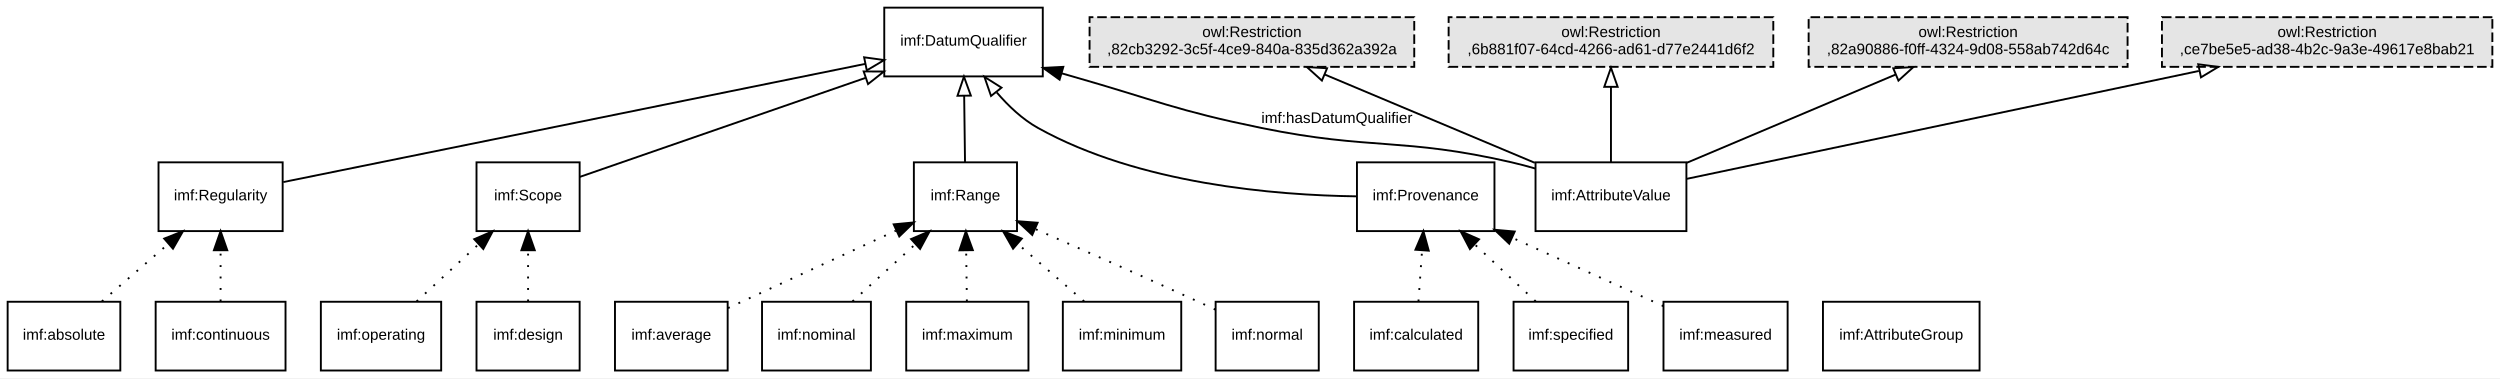
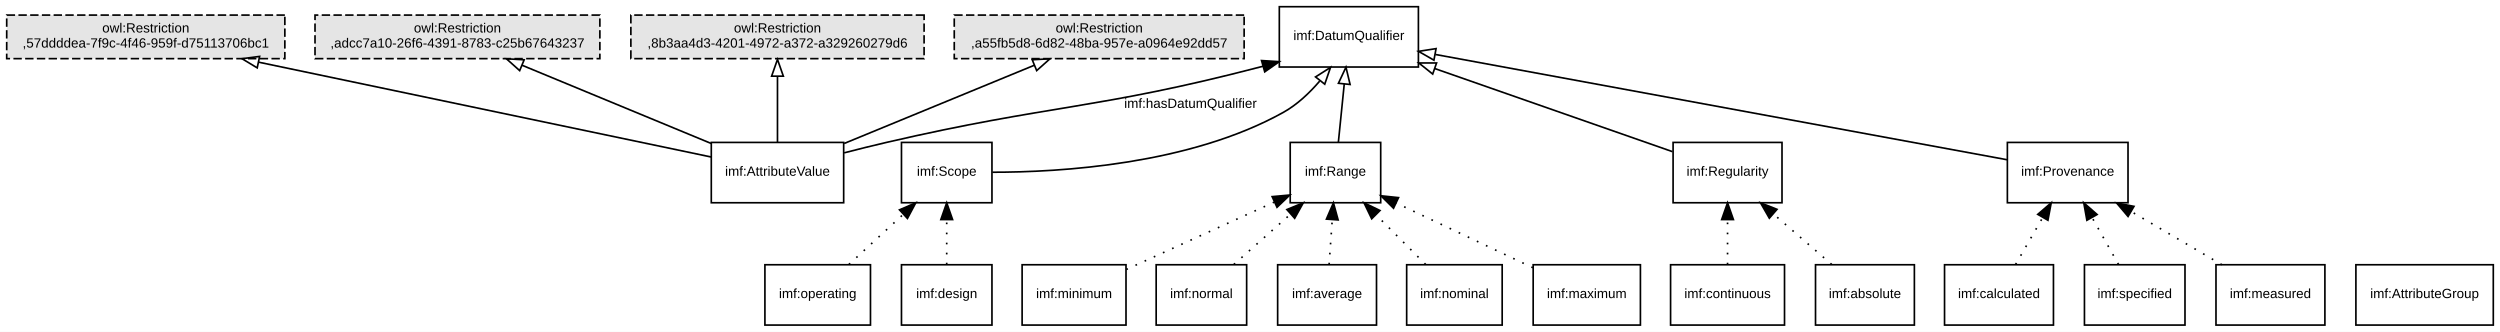
- <svg xmlns="http://www.w3.org/2000/svg" width="1309px" height="198px" viewBox="0.00 0.00 1309.00 198.00">
+ <svg xmlns="http://www.w3.org/2000/svg" width="1492px" height="198px" viewBox="0.00 0.00 1492.00 198.00">
  <g id="graph0" class="graph" transform="scale(1.0 1.0) rotate(0) translate(4 194)">
-     <polygon fill="white" stroke="transparent" points="-4,4 -4,-194 1305,-194 1305,4 -4,4" />
+     <polygon fill="white" stroke="transparent" points="-4,4 -4,-194 1488,-194 1488,4 -4,4" />
    <g id="node1" class="node">
-       <polygon fill="none" stroke="black" points="227,-36 164,-36 164,0 227,0 227,-36" />
-       <text text-anchor="middle" x="195.5" y="-16.1" font-family="Arial" font-size="8.00">imf:operating</text>
+       <polygon fill="none" stroke="black" points="515.5,-36 452.5,-36 452.5,0 515.5,0 515.5,-36" />
+       <text text-anchor="middle" x="484" y="-16.1" font-family="Arial" font-size="8.00">imf:operating</text>
+     </g>
+     <g id="node10" class="node">
+       <polygon fill="none" stroke="black" points="588,-109 534,-109 534,-73 588,-73 588,-109" />
+       <text text-anchor="middle" x="561" y="-89.1" font-family="Arial" font-size="8.00">imf:Scope</text>
+     </g>
+     <g id="edge18" class="edge">
+       <path fill="none" stroke="black" stroke-dasharray="1,5" d="M502.64,-36.19C512.38,-45.17 524.46,-56.31 535.1,-66.11" />
+       <polygon fill="black" stroke="black" points="532.81,-68.77 542.53,-72.97 537.55,-63.62 532.81,-68.77" />
+     </g>
+     <g id="node2" class="node">
+       <polygon fill="none" stroke="black" points="1221.5,-36 1156.5,-36 1156.5,0 1221.5,0 1221.5,-36" />
+       <text text-anchor="middle" x="1189" y="-16.1" font-family="Arial" font-size="8.00">imf:calculated</text>
+     </g>
+     <g id="node15" class="node">
+       <polygon fill="none" stroke="black" points="1266,-109 1194,-109 1194,-73 1266,-73 1266,-109" />
+       <text text-anchor="middle" x="1230" y="-89.1" font-family="Arial" font-size="8.00">imf:Provenance</text>
+     </g>
+     <g id="edge11" class="edge">
+       <path fill="none" stroke="black" stroke-dasharray="1,5" d="M1198.92,-36.19C1203.76,-44.56 1209.67,-54.8 1215.04,-64.1" />
+       <polygon fill="black" stroke="black" points="1212.13,-66.06 1220.17,-72.97 1218.2,-62.56 1212.13,-66.06" />
+     </g>
+     <g id="node3" class="node">
+       <polygon fill="none" stroke="black" points="892.5,-36 835.5,-36 835.5,0 892.5,0 892.5,-36" />
+       <text text-anchor="middle" x="864" y="-16.1" font-family="Arial" font-size="8.00">imf:nominal</text>
+     </g>
+     <g id="node23" class="node">
+       <polygon fill="none" stroke="black" points="820,-109 766,-109 766,-73 820,-73 820,-109" />
+       <text text-anchor="middle" x="793" y="-89.1" font-family="Arial" font-size="8.00">imf:Range</text>
+     </g>
+     <g id="edge12" class="edge">
+       <path fill="none" stroke="black" stroke-dasharray="1,5" d="M846.81,-36.19C837.92,-45.08 826.91,-56.09 817.17,-65.83" />
+       <polygon fill="black" stroke="black" points="814.63,-63.43 810.03,-72.97 819.57,-68.37 814.63,-63.43" />
+     </g>
+     <g id="node4" class="node">
+       <polygon fill="#e5e5e5" stroke="black" stroke-dasharray="5,2" points="547.5,-185 372.5,-185 372.5,-159 547.5,-159 547.5,-185" />
+       <text text-anchor="middle" x="460" y="-174.6" font-family="Arial" font-size="8.00">owl:Restriction</text>
+       <text text-anchor="middle" x="460" y="-165.6" font-family="Arial" font-size="8.00">,8b3aa4d3-4201-4972-a372-a329260279d6</text>
+     </g>
+     <g id="node5" class="node">
+       <polygon fill="#e5e5e5" stroke="black" stroke-dasharray="5,2" points="738.5,-185 565.5,-185 565.5,-159 738.5,-159 738.5,-185" />
+       <text text-anchor="middle" x="652" y="-174.6" font-family="Arial" font-size="8.00">owl:Restriction</text>
+       <text text-anchor="middle" x="652" y="-165.6" font-family="Arial" font-size="8.00">,a55fb5d8-6d82-48ba-957e-a0964e92dd57</text>
+     </g>
+     <g id="node6" class="node">
+       <polygon fill="none" stroke="black" points="588,-36 534,-36 534,0 588,0 588,-36" />
+       <text text-anchor="middle" x="561" y="-16.1" font-family="Arial" font-size="8.00">imf:design</text>
+     </g>
+     <g id="edge5" class="edge">
+       <path fill="none" stroke="black" stroke-dasharray="1,5" d="M561,-36.19C561,-44.21 561,-53.95 561,-62.93" />
+       <polygon fill="black" stroke="black" points="557.5,-62.97 561,-72.97 564.5,-62.97 557.5,-62.97" />
+     </g>
+     <g id="node7" class="node">
+       <polygon fill="none" stroke="black" points="1300,-36 1240,-36 1240,0 1300,0 1300,-36" />
+       <text text-anchor="middle" x="1270" y="-16.1" font-family="Arial" font-size="8.00">imf:specified</text>
+     </g>
+     <g id="edge14" class="edge">
+       <path fill="none" stroke="black" stroke-dasharray="1,5" d="M1260.32,-36.19C1255.6,-44.56 1249.83,-54.8 1244.59,-64.1" />
+       <polygon fill="black" stroke="black" points="1241.45,-62.54 1239.59,-72.97 1247.55,-65.98 1241.45,-62.54" />
+     </g>
+     <g id="node8" class="node">
+       <polygon fill="none" stroke="black" points="842.5,-190 759.5,-190 759.5,-154 842.5,-154 842.5,-190" />
+       <text text-anchor="middle" x="801" y="-170.1" font-family="Arial" font-size="8.00">imf:DatumQualifier</text>
    </g>
    <g id="node9" class="node">
-       <polygon fill="none" stroke="black" points="299.5,-109 245.5,-109 245.5,-73 299.5,-73 299.5,-109" />
-       <text text-anchor="middle" x="272.5" y="-89.1" font-family="Arial" font-size="8.00">imf:Scope</text>
+       <polygon fill="none" stroke="black" points="1484,-36 1402,-36 1402,0 1484,0 1484,-36" />
+       <text text-anchor="middle" x="1443" y="-16.1" font-family="Arial" font-size="8.00">imf:AttributeGroup</text>
+     </g>
+     <g id="edge19" class="edge">
+       <path fill="none" stroke="black" d="M588.23,-91.21C628.72,-91.2 706.01,-95.76 762,-127 770.2,-131.58 777.54,-138.55 783.59,-145.6" />
+       <polygon fill="none" stroke="black" points="781.11,-148.1 790.06,-153.78 786.6,-143.76 781.11,-148.1" />
+     </g>
+     <g id="node11" class="node">
+       <polygon fill="none" stroke="black" points="975,-36 911,-36 911,0 975,0 975,-36" />
+       <text text-anchor="middle" x="943" y="-16.1" font-family="Arial" font-size="8.00">imf:maximum</text>
+     </g>
+     <g id="edge8" class="edge">
+       <path fill="none" stroke="black" stroke-dasharray="1,5" d="M910.82,-34.23C886.85,-45.58 854.11,-61.07 829.22,-72.85" />
+       <polygon fill="black" stroke="black" points="827.65,-69.73 820.11,-77.17 830.64,-76.06 827.65,-69.73" />
+     </g>
+     <g id="node12" class="node">
+       <polygon fill="none" stroke="black" points="668,-36 606,-36 606,0 668,0 668,-36" />
+       <text text-anchor="middle" x="637" y="-16.1" font-family="Arial" font-size="8.00">imf:minimum</text>
+     </g>
+     <g id="edge6" class="edge">
+       <path fill="none" stroke="black" stroke-dasharray="1,5" d="M668.19,-33.2C693.61,-44.77 729.56,-61.13 756.35,-73.32" />
+       <polygon fill="black" stroke="black" points="755.22,-76.65 765.77,-77.61 758.12,-70.28 755.22,-76.65" />
+     </g>
+     <g id="node13" class="node">
+       <polygon fill="#e5e5e5" stroke="black" stroke-dasharray="5,2" points="166,-185 0,-185 0,-159 166,-159 166,-185" />
+       <text text-anchor="middle" x="83" y="-174.6" font-family="Arial" font-size="8.00">owl:Restriction</text>
+       <text text-anchor="middle" x="83" y="-165.6" font-family="Arial" font-size="8.00">,57ddddea-7f9c-4f46-959f-d75113706bc1</text>
+     </g>
+     <g id="node14" class="node">
+       <polygon fill="none" stroke="black" points="1138.5,-36 1079.5,-36 1079.5,0 1138.5,0 1138.5,-36" />
+       <text text-anchor="middle" x="1109" y="-16.1" font-family="Arial" font-size="8.00">imf:absolute</text>
+     </g>
+     <g id="node19" class="node">
+       <polygon fill="none" stroke="black" points="1059.5,-109 994.5,-109 994.5,-73 1059.5,-73 1059.5,-109" />
+       <text text-anchor="middle" x="1027" y="-89.1" font-family="Arial" font-size="8.00">imf:Regularity</text>
+     </g>
+     <g id="edge9" class="edge">
+       <path fill="none" stroke="black" stroke-dasharray="1,5" d="M1089.15,-36.19C1078.67,-45.26 1065.66,-56.52 1054.26,-66.4" />
+       <polygon fill="black" stroke="black" points="1051.94,-63.78 1046.67,-72.97 1056.52,-69.07 1051.94,-63.78" />
+     </g>
+     <g id="edge10" class="edge">
+       <path fill="none" stroke="black" d="M1193.79,-98.67C1117.62,-112.69 940.6,-145.29 852.59,-161.5" />
+       <polygon fill="none" stroke="black" points="851.77,-158.09 842.57,-163.35 853.04,-164.98 851.77,-158.09" />
+     </g>
+     <g id="node16" class="node">
+       <polygon fill="#e5e5e5" stroke="black" stroke-dasharray="5,2" points="354,-185 184,-185 184,-159 354,-159 354,-185" />
+       <text text-anchor="middle" x="269" y="-174.6" font-family="Arial" font-size="8.00">owl:Restriction</text>
+       <text text-anchor="middle" x="269" y="-165.6" font-family="Arial" font-size="8.00">,adcc7a10-26f6-4391-8783-c25b67643237</text>
+     </g>
+     <g id="node17" class="node">
+       <polygon fill="none" stroke="black" points="1383.5,-36 1318.5,-36 1318.5,0 1383.5,0 1383.5,-36" />
+       <text text-anchor="middle" x="1351" y="-16.1" font-family="Arial" font-size="8.00">imf:measured</text>
+     </g>
+     <g id="edge13" class="edge">
+       <path fill="none" stroke="black" stroke-dasharray="1,5" d="M1322.02,-36.01C1305.82,-45.51 1285.45,-57.46 1267.99,-67.71" />
+       <polygon fill="black" stroke="black" points="1266.02,-64.81 1259.17,-72.89 1269.56,-70.84 1266.02,-64.81" />
+     </g>
+     <g id="node18" class="node">
+       <polygon fill="none" stroke="black" points="499.5,-109 420.5,-109 420.5,-73 499.5,-73 499.5,-109" />
+       <text text-anchor="middle" x="460" y="-89.1" font-family="Arial" font-size="8.00">imf:AttributeValue</text>
+     </g>
+     <g id="edge7" class="edge">
+       <path fill="none" stroke="black" d="M460,-109.14C460,-120.65 460,-135.94 460,-148.44" />
+       <polygon fill="none" stroke="black" points="456.5,-148.54 460,-158.54 463.5,-148.54 456.5,-148.54" />
+     </g>
+     <g id="edge4" class="edge">
+       <path fill="none" stroke="black" d="M499.78,-108.37C533.07,-122.07 580.29,-141.49 613.28,-155.07" />
+       <polygon fill="none" stroke="black" points="612.03,-158.34 622.61,-158.91 614.69,-151.86 612.03,-158.34" />
+     </g>
+     <g id="edge16" class="edge">
+       <path fill="none" stroke="black" d="M499.79,-102.79C508.1,-104.93 516.82,-107.11 525,-109 623.5,-131.8 650.15,-128.52 748,-154 748.58,-154.15 749.17,-154.31 749.76,-154.46" />
+       <polygon fill="black" stroke="black" points="748.89,-157.86 759.47,-157.2 750.79,-151.12 748.89,-157.86" />
+       <text text-anchor="middle" x="706.5" y="-129.6" font-family="Arial" font-size="8.00">imf:hasDatumQualifier</text>
+     </g>
+     <g id="edge15" class="edge">
+       <path fill="none" stroke="black" d="M420.37,-100.31C356.19,-113.75 228.8,-140.45 150.24,-156.91" />
+       <polygon fill="none" stroke="black" points="149.5,-153.49 140.43,-158.96 150.94,-160.34 149.5,-153.49" />
    </g>
    <g id="edge17" class="edge">
-       <path fill="none" stroke="black" stroke-dasharray="1,5" d="M214.14,-36.19C223.88,-45.17 235.96,-56.31 246.6,-66.11" />
-       <polygon fill="black" stroke="black" points="244.31,-68.77 254.03,-72.97 249.05,-63.62 244.31,-68.77" />
+       <path fill="none" stroke="black" d="M420.42,-108.37C387.31,-122.07 340.34,-141.49 307.52,-155.07" />
+       <polygon fill="none" stroke="black" points="306.14,-151.85 298.24,-158.91 308.82,-158.32 306.14,-151.85" />
    </g>
-     <g id="node2" class="node">
-       <polygon fill="none" stroke="black" points="770,-36 705,-36 705,0 770,0 770,-36" />
-       <text text-anchor="middle" x="737.5" y="-16.1" font-family="Arial" font-size="8.00">imf:calculated</text>
+     <g id="edge21" class="edge">
+       <path fill="none" stroke="black" d="M994.14,-103.49C956.92,-116.5 895.81,-137.86 852.3,-153.07" />
+       <polygon fill="none" stroke="black" points="851.03,-149.8 842.75,-156.41 853.34,-156.41 851.03,-149.8" />
    </g>
-     <g id="node13" class="node">
-       <polygon fill="none" stroke="black" points="778.5,-109 706.5,-109 706.5,-73 778.5,-73 778.5,-109" />
-       <text text-anchor="middle" x="742.5" y="-89.1" font-family="Arial" font-size="8.00">imf:Provenance</text>
-     </g>
-     <g id="edge11" class="edge">
-       <path fill="none" stroke="black" stroke-dasharray="1,5" d="M738.71,-36.19C739.28,-44.21 739.96,-53.95 740.59,-62.93" />
-       <polygon fill="black" stroke="black" points="737.11,-63.24 741.3,-72.97 744.09,-62.75 737.11,-63.24" />
-     </g>
-     <g id="node3" class="node">
-       <polygon fill="none" stroke="black" points="452,-36 395,-36 395,0 452,0 452,-36" />
-       <text text-anchor="middle" x="423.5" y="-16.1" font-family="Arial" font-size="8.00">imf:nominal</text>
-     </g>
-     <g id="node23" class="node">
-       <polygon fill="none" stroke="black" points="528.5,-109 474.5,-109 474.5,-73 528.5,-73 528.5,-109" />
-       <text text-anchor="middle" x="501.5" y="-89.1" font-family="Arial" font-size="8.00">imf:Range</text>
-     </g>
-     <g id="edge12" class="edge">
-       <path fill="none" stroke="black" stroke-dasharray="1,5" d="M442.38,-36.19C452.25,-45.17 464.48,-56.31 475.26,-66.11" />
-       <polygon fill="black" stroke="black" points="473.04,-68.83 482.79,-72.97 477.75,-63.65 473.04,-68.83" />
-     </g>
-     <g id="node4" class="node">
-       <polygon fill="none" stroke="black" points="299.5,-36 245.5,-36 245.5,0 299.5,0 299.5,-36" />
-       <text text-anchor="middle" x="272.5" y="-16.1" font-family="Arial" font-size="8.00">imf:design</text>
-     </g>
-     <g id="edge5" class="edge">
-       <path fill="none" stroke="black" stroke-dasharray="1,5" d="M272.5,-36.19C272.5,-44.21 272.5,-53.95 272.5,-62.93" />
-       <polygon fill="black" stroke="black" points="269,-62.97 272.5,-72.97 276,-62.97 269,-62.97" />
-     </g>
-     <g id="node5" class="node">
-       <polygon fill="none" stroke="black" points="848.5,-36 788.5,-36 788.5,0 848.5,0 848.5,-36" />
-       <text text-anchor="middle" x="818.5" y="-16.1" font-family="Arial" font-size="8.00">imf:specified</text>
-     </g>
-     <g id="edge14" class="edge">
-       <path fill="none" stroke="black" stroke-dasharray="1,5" d="M800.1,-36.19C790.49,-45.17 778.57,-56.31 768.07,-66.11" />
-       <polygon fill="black" stroke="black" points="765.65,-63.59 760.73,-72.97 770.42,-68.7 765.65,-63.59" />
-     </g>
-     <g id="node6" class="node">
-       <polygon fill="none" stroke="black" points="542,-190 459,-190 459,-154 542,-154 542,-190" />
-       <text text-anchor="middle" x="500.5" y="-170.1" font-family="Arial" font-size="8.00">imf:DatumQualifier</text>
-     </g>
-     <g id="node7" class="node">
-       <polygon fill="#e5e5e5" stroke="black" stroke-dasharray="5,2" points="1110,-185 943,-185 943,-159 1110,-159 1110,-185" />
-       <text text-anchor="middle" x="1026.5" y="-174.6" font-family="Arial" font-size="8.00">owl:Restriction</text>
-       <text text-anchor="middle" x="1026.5" y="-165.6" font-family="Arial" font-size="8.00">,82a90886-f0ff-4324-9d08-558ab742d64c</text>
-     </g>
-     <g id="node8" class="node">
-       <polygon fill="none" stroke="black" points="1032.5,-36 950.5,-36 950.5,0 1032.5,0 1032.5,-36" />
-       <text text-anchor="middle" x="991.5" y="-16.1" font-family="Arial" font-size="8.00">imf:AttributeGroup</text>
-     </g>
-     <g id="edge18" class="edge">
-       <path fill="none" stroke="black" d="M299.55,-101.37C336.33,-114.12 402.85,-137.16 449.23,-153.24" />
-       <polygon fill="none" stroke="black" points="448.21,-156.59 458.81,-156.55 450.51,-149.97 448.21,-156.59" />
-     </g>
-     <g id="node10" class="node">
-       <polygon fill="none" stroke="black" points="534.5,-36 470.5,-36 470.5,0 534.5,0 534.5,-36" />
-       <text text-anchor="middle" x="502.5" y="-16.1" font-family="Arial" font-size="8.00">imf:maximum</text>
-     </g>
-     <g id="edge7" class="edge">
-       <path fill="none" stroke="black" stroke-dasharray="1,5" d="M502.26,-36.19C502.14,-44.21 502.01,-53.95 501.88,-62.93" />
-       <polygon fill="black" stroke="black" points="498.38,-62.92 501.74,-72.97 505.38,-63.02 498.38,-62.92" />
-     </g>
-     <g id="node11" class="node">
-       <polygon fill="none" stroke="black" points="614.5,-36 552.5,-36 552.5,0 614.5,0 614.5,-36" />
-       <text text-anchor="middle" x="583.5" y="-16.1" font-family="Arial" font-size="8.00">imf:minimum</text>
-     </g>
-     <g id="edge6" class="edge">
-       <path fill="none" stroke="black" stroke-dasharray="1,5" d="M563.65,-36.19C553.17,-45.26 540.16,-56.52 528.76,-66.4" />
-       <polygon fill="black" stroke="black" points="526.44,-63.78 521.17,-72.97 531.02,-69.07 526.44,-63.78" />
-     </g>
-     <g id="node12" class="node">
-       <polygon fill="none" stroke="black" points="59,-36 0,-36 0,0 59,0 59,-36" />
-       <text text-anchor="middle" x="29.5" y="-16.1" font-family="Arial" font-size="8.00">imf:absolute</text>
-     </g>
-     <g id="node17" class="node">
-       <polygon fill="none" stroke="black" points="144,-109 79,-109 79,-73 144,-73 144,-109" />
-       <text text-anchor="middle" x="111.5" y="-89.1" font-family="Arial" font-size="8.00">imf:Regularity</text>
-     </g>
-     <g id="edge8" class="edge">
-       <path fill="none" stroke="black" stroke-dasharray="1,5" d="M49.35,-36.19C59.83,-45.26 72.84,-56.52 84.24,-66.4" />
-       <polygon fill="black" stroke="black" points="81.98,-69.07 91.83,-72.97 86.56,-63.78 81.98,-69.07" />
-     </g>
-     <g id="edge9" class="edge">
-       <path fill="none" stroke="black" d="M706.39,-91.19C663.86,-91.76 592.3,-97.59 539.5,-127 531.3,-131.57 523.95,-138.54 517.91,-145.59" />
-       <polygon fill="none" stroke="black" points="514.9,-143.75 511.44,-153.77 520.39,-148.1 514.9,-143.75" />
-     </g>
-     <g id="node14" class="node">
-       <polygon fill="none" stroke="black" points="932,-36 867,-36 867,0 932,0 932,-36" />
-       <text text-anchor="middle" x="899.5" y="-16.1" font-family="Arial" font-size="8.00">imf:measured</text>
-     </g>
-     <g id="edge13" class="edge">
-       <path fill="none" stroke="black" stroke-dasharray="1,5" d="M866.97,-33.71C844.11,-44.05 813.23,-58.02 787.94,-69.45" />
-       <polygon fill="black" stroke="black" points="786.22,-66.39 778.55,-73.7 789.11,-72.77 786.22,-66.39" />
-     </g>
-     <g id="node15" class="node">
-       <polygon fill="#e5e5e5" stroke="black" stroke-dasharray="5,2" points="1301,-185 1128,-185 1128,-159 1301,-159 1301,-185" />
-       <text text-anchor="middle" x="1214.5" y="-174.6" font-family="Arial" font-size="8.00">owl:Restriction</text>
-       <text text-anchor="middle" x="1214.5" y="-165.6" font-family="Arial" font-size="8.00">,ce7be5e5-ad38-4b2c-9a3e-49617e8bab21</text>
-     </g>
-     <g id="node16" class="node">
-       <polygon fill="none" stroke="black" points="879,-109 800,-109 800,-73 879,-73 879,-109" />
-       <text text-anchor="middle" x="839.5" y="-89.1" font-family="Arial" font-size="8.00">imf:AttributeValue</text>
-     </g>
-     <g id="edge16" class="edge">
-       <path fill="none" stroke="black" d="M799.96,-105.74C795.78,-106.95 791.57,-108.06 787.5,-109 730.23,-122.18 714.08,-115.24 656.5,-127 611.81,-136.12 601.36,-141.48 557.5,-154 555.64,-154.53 553.74,-155.08 551.83,-155.63" />
-       <polygon fill="black" stroke="black" points="550.8,-152.28 542.18,-158.45 552.76,-159 550.8,-152.28" />
-       <text text-anchor="middle" x="696" y="-129.6" font-family="Arial" font-size="8.00">imf:hasDatumQualifier</text>
+     <g id="node20" class="node">
+       <polygon fill="none" stroke="black" points="740,-36 686,-36 686,0 740,0 740,-36" />
+       <text text-anchor="middle" x="713" y="-16.1" font-family="Arial" font-size="8.00">imf:normal</text>
    </g>
    <g id="edge2" class="edge">
-       <path fill="none" stroke="black" d="M879.16,-108.75C911.42,-122.38 956.64,-141.49 988.46,-154.93" />
-       <polygon fill="none" stroke="black" points="987.3,-158.24 997.87,-158.9 990.02,-151.79 987.3,-158.24" />
+       <path fill="none" stroke="black" stroke-dasharray="1,5" d="M732.37,-36.19C742.49,-45.17 755.04,-56.31 766.09,-66.11" />
+       <polygon fill="black" stroke="black" points="764.01,-68.95 773.81,-72.97 768.66,-63.72 764.01,-68.95" />
+     </g>
+     <g id="node21" class="node">
+       <polygon fill="none" stroke="black" points="1061,-36 993,-36 993,0 1061,0 1061,-36" />
+       <text text-anchor="middle" x="1027" y="-16.1" font-family="Arial" font-size="8.00">imf:continuous</text>
+     </g>
+     <g id="edge3" class="edge">
+       <path fill="none" stroke="black" stroke-dasharray="1,5" d="M1027,-36.19C1027,-44.21 1027,-53.95 1027,-62.93" />
+       <polygon fill="black" stroke="black" points="1023.5,-62.97 1027,-72.97 1030.5,-62.97 1023.5,-62.97" />
+     </g>
+     <g id="node22" class="node">
+       <polygon fill="none" stroke="black" points="817.5,-36 758.5,-36 758.5,0 817.5,0 817.5,-36" />
+       <text text-anchor="middle" x="788" y="-16.1" font-family="Arial" font-size="8.00">imf:average</text>
    </g>
    <g id="edge20" class="edge">
-       <path fill="none" stroke="black" d="M879.28,-100.38C943.14,-113.83 1069.26,-140.4 1147.29,-156.84" />
-       <polygon fill="none" stroke="black" points="1146.99,-160.35 1157.5,-158.99 1148.43,-153.5 1146.99,-160.35" />
-     </g>
-     <g id="node19" class="node">
-       <polygon fill="#e5e5e5" stroke="black" stroke-dasharray="5,2" points="736.5,-185 566.5,-185 566.5,-159 736.5,-159 736.5,-185" />
-       <text text-anchor="middle" x="651.5" y="-174.6" font-family="Arial" font-size="8.00">owl:Restriction</text>
-       <text text-anchor="middle" x="651.5" y="-165.6" font-family="Arial" font-size="8.00">,82cb3292-3c5f-4ce9-840a-835d362a392a</text>
-     </g>
-     <g id="edge10" class="edge">
-       <path fill="none" stroke="black" d="M799.63,-108.75C767.2,-122.38 721.73,-141.49 689.75,-154.93" />
-       <polygon fill="none" stroke="black" points="688.15,-151.8 680.28,-158.9 690.86,-158.26 688.15,-151.8" />
-     </g>
-     <g id="node22" class="node">
-       <polygon fill="#e5e5e5" stroke="black" stroke-dasharray="5,2" points="924.5,-185 754.5,-185 754.5,-159 924.5,-159 924.5,-185" />
-       <text text-anchor="middle" x="839.5" y="-174.6" font-family="Arial" font-size="8.00">owl:Restriction</text>
-       <text text-anchor="middle" x="839.5" y="-165.6" font-family="Arial" font-size="8.00">,6b881f07-64cd-4266-ad61-d77e2441d6f2</text>
-     </g>
-     <g id="edge15" class="edge">
-       <path fill="none" stroke="black" d="M839.5,-109.14C839.5,-120.65 839.5,-135.94 839.5,-148.44" />
-       <polygon fill="none" stroke="black" points="836,-148.54 839.5,-158.54 843,-148.54 836,-148.54" />
-     </g>
-     <g id="edge21" class="edge">
-       <path fill="none" stroke="black" d="M144.33,-98.67C212.05,-112.42 367.66,-144.02 448.94,-160.53" />
-       <polygon fill="none" stroke="black" points="448.45,-164 458.95,-162.56 449.85,-157.14 448.45,-164" />
-     </g>
-     <g id="node18" class="node">
-       <polygon fill="none" stroke="black" points="686.5,-36 632.5,-36 632.5,0 686.5,0 686.5,-36" />
-       <text text-anchor="middle" x="659.5" y="-16.1" font-family="Arial" font-size="8.00">imf:normal</text>
-     </g>
-     <g id="edge3" class="edge">
-       <path fill="none" stroke="black" stroke-dasharray="1,5" d="M632.41,-31.88C629.41,-33.28 626.39,-34.68 623.5,-36 594.86,-49.1 562.23,-63.51 537.93,-74.15" />
-       <polygon fill="black" stroke="black" points="536.48,-70.97 528.72,-78.18 539.29,-77.38 536.48,-70.97" />
-     </g>
-     <g id="node20" class="node">
-       <polygon fill="none" stroke="black" points="145.5,-36 77.5,-36 77.5,0 145.5,0 145.5,-36" />
-       <text text-anchor="middle" x="111.5" y="-16.1" font-family="Arial" font-size="8.00">imf:continuous</text>
-     </g>
-     <g id="edge4" class="edge">
-       <path fill="none" stroke="black" stroke-dasharray="1,5" d="M111.5,-36.19C111.5,-44.21 111.5,-53.95 111.5,-62.93" />
-       <polygon fill="black" stroke="black" points="108,-62.97 111.5,-72.97 115,-62.97 108,-62.97" />
-     </g>
-     <g id="node21" class="node">
-       <polygon fill="none" stroke="black" points="377,-36 318,-36 318,0 377,0 377,-36" />
-       <text text-anchor="middle" x="347.5" y="-16.1" font-family="Arial" font-size="8.00">imf:average</text>
-     </g>
-     <g id="edge19" class="edge">
-       <path fill="none" stroke="black" stroke-dasharray="1,5" d="M377.19,-32.69C402.26,-44.25 438.24,-60.84 465.05,-73.2" />
-       <polygon fill="black" stroke="black" points="463.93,-76.53 474.48,-77.54 466.86,-70.18 463.93,-76.53" />
+       <path fill="none" stroke="black" stroke-dasharray="1,5" d="M789.21,-36.19C789.78,-44.21 790.46,-53.95 791.09,-62.93" />
+       <polygon fill="black" stroke="black" points="787.61,-63.24 791.8,-72.97 794.59,-62.75 787.61,-63.24" />
    </g>
    <g id="edge1" class="edge">
-       <path fill="none" stroke="black" d="M501.28,-109.14C501.15,-119.29 500.99,-132.37 500.84,-143.88" />
-       <polygon fill="none" stroke="black" points="497.34,-143.85 500.72,-153.89 504.34,-143.94 497.34,-143.85" />
+       <path fill="none" stroke="black" d="M794.74,-109.14C795.76,-119.29 797.09,-132.37 798.25,-143.88" />
+       <polygon fill="none" stroke="black" points="794.78,-144.3 799.27,-153.89 801.74,-143.59 794.78,-144.3" />
    </g>
  </g>
</svg>
